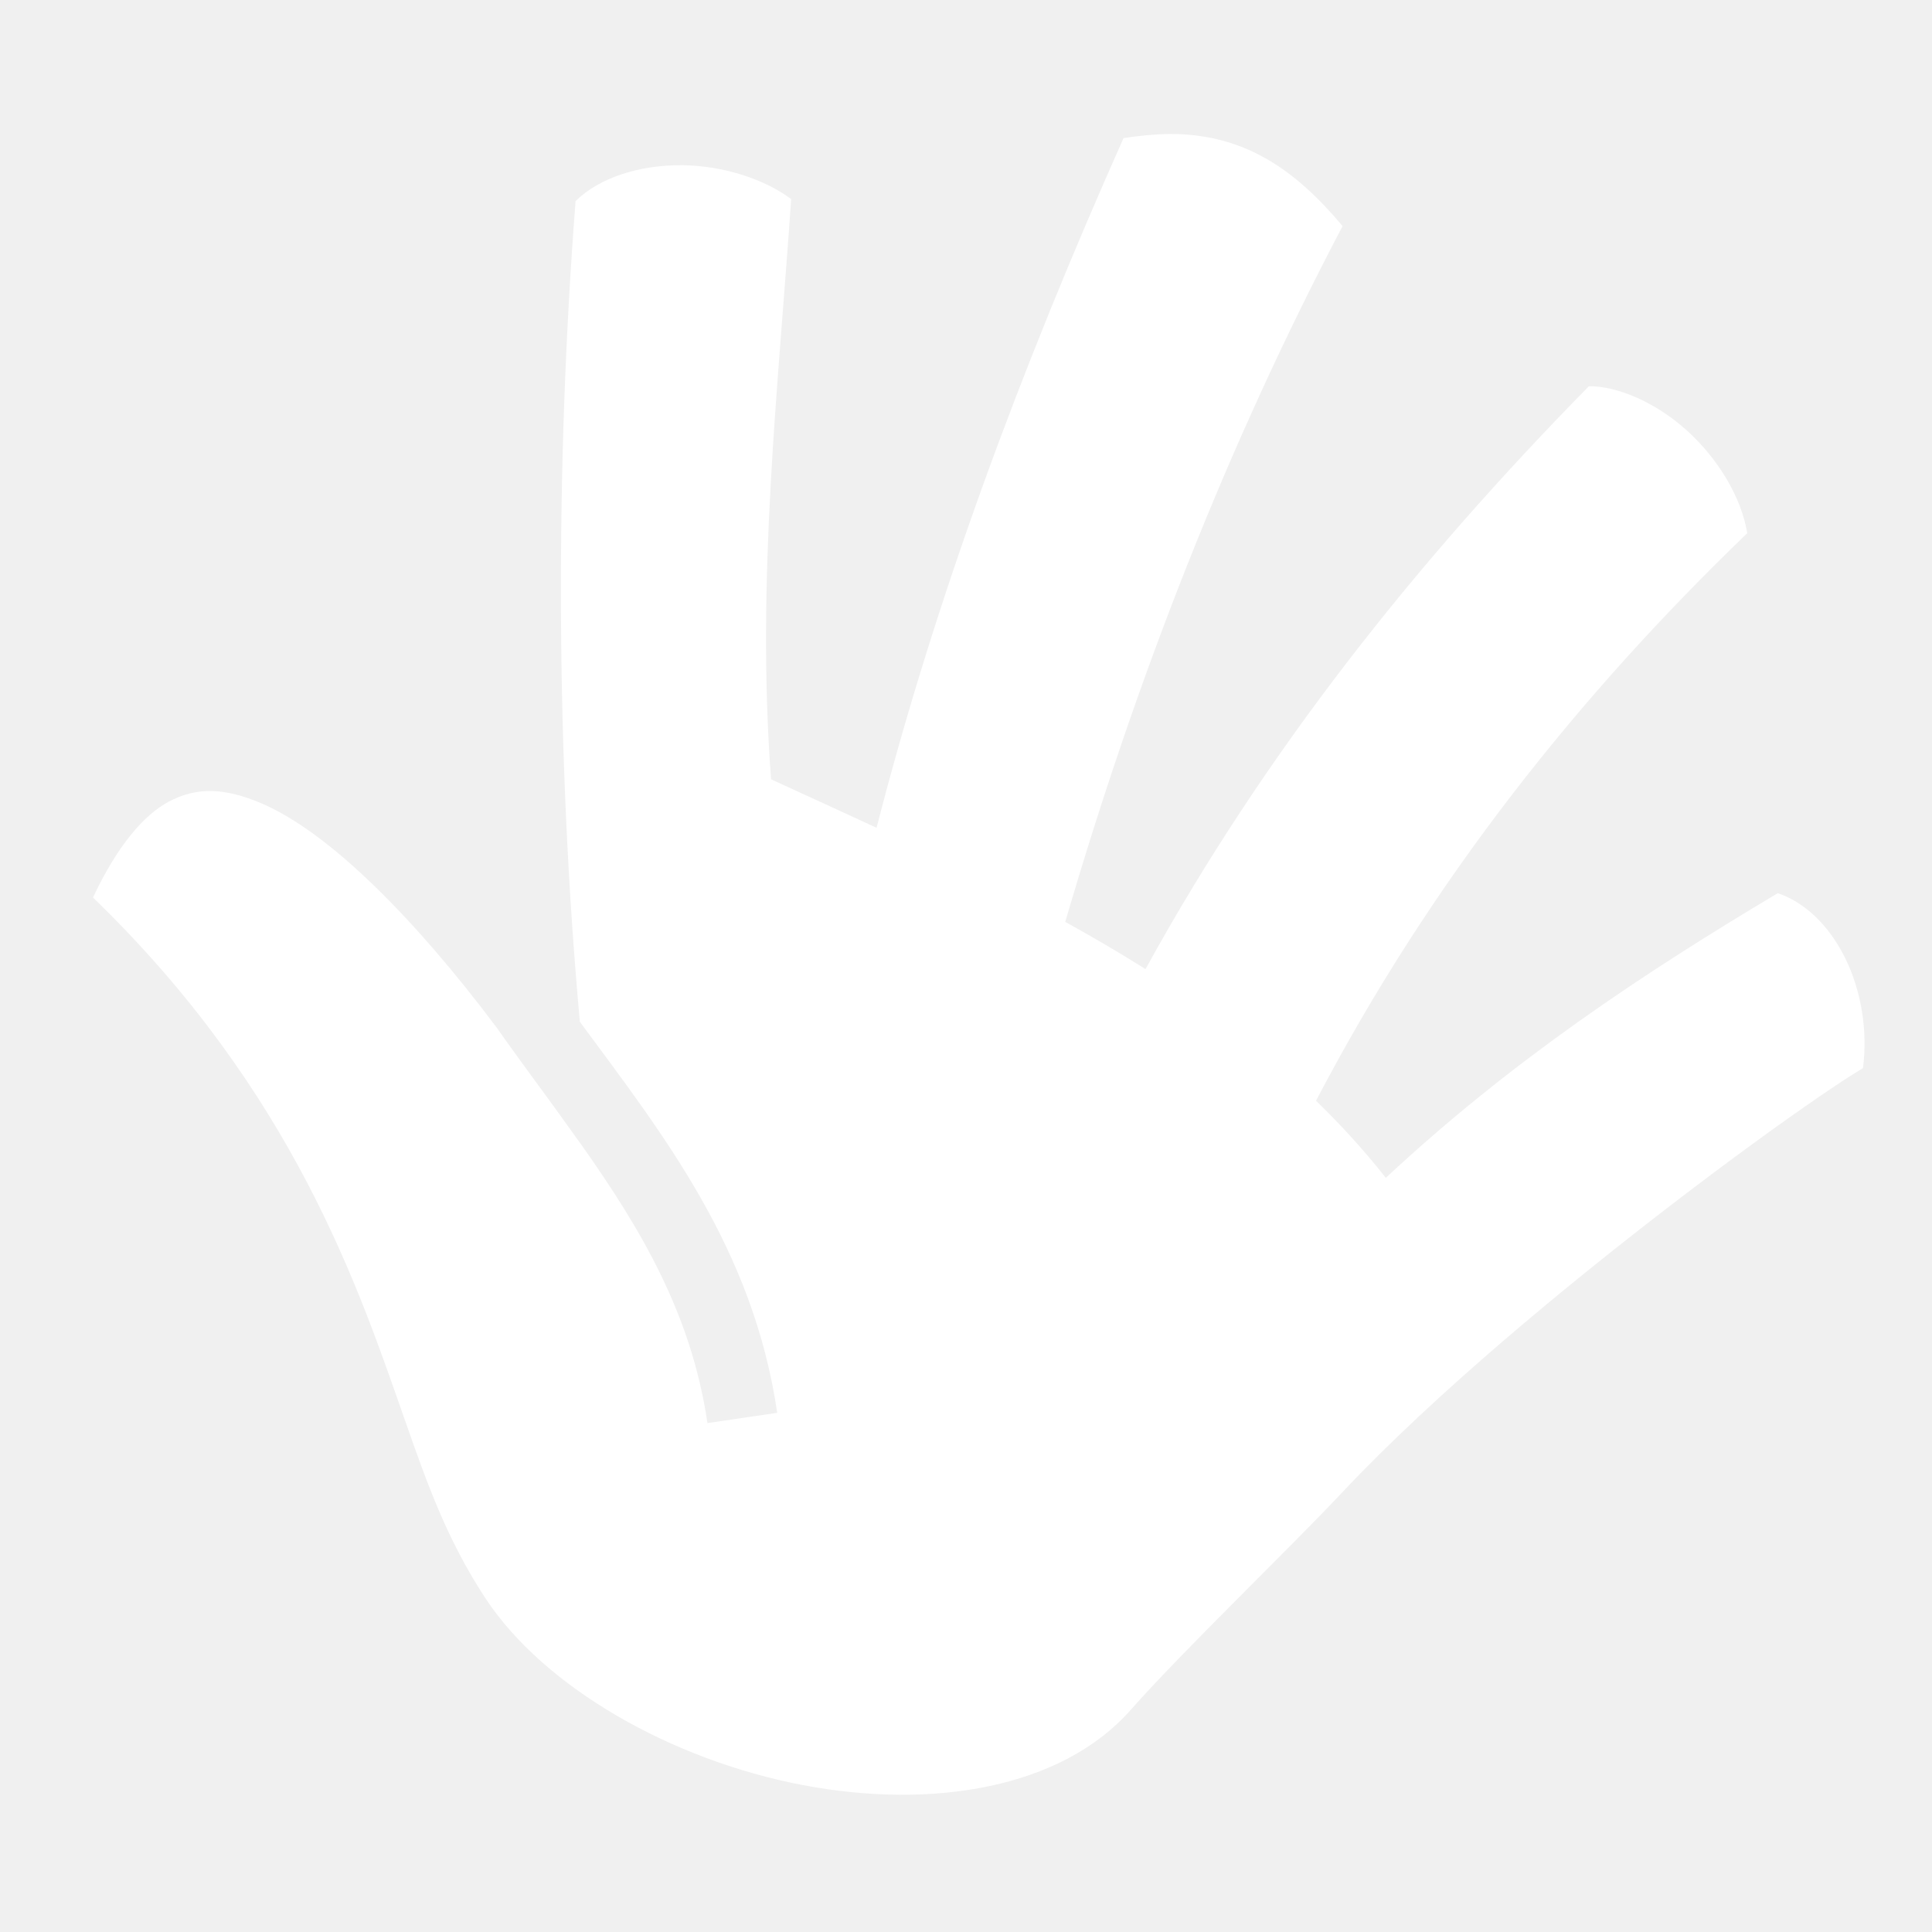
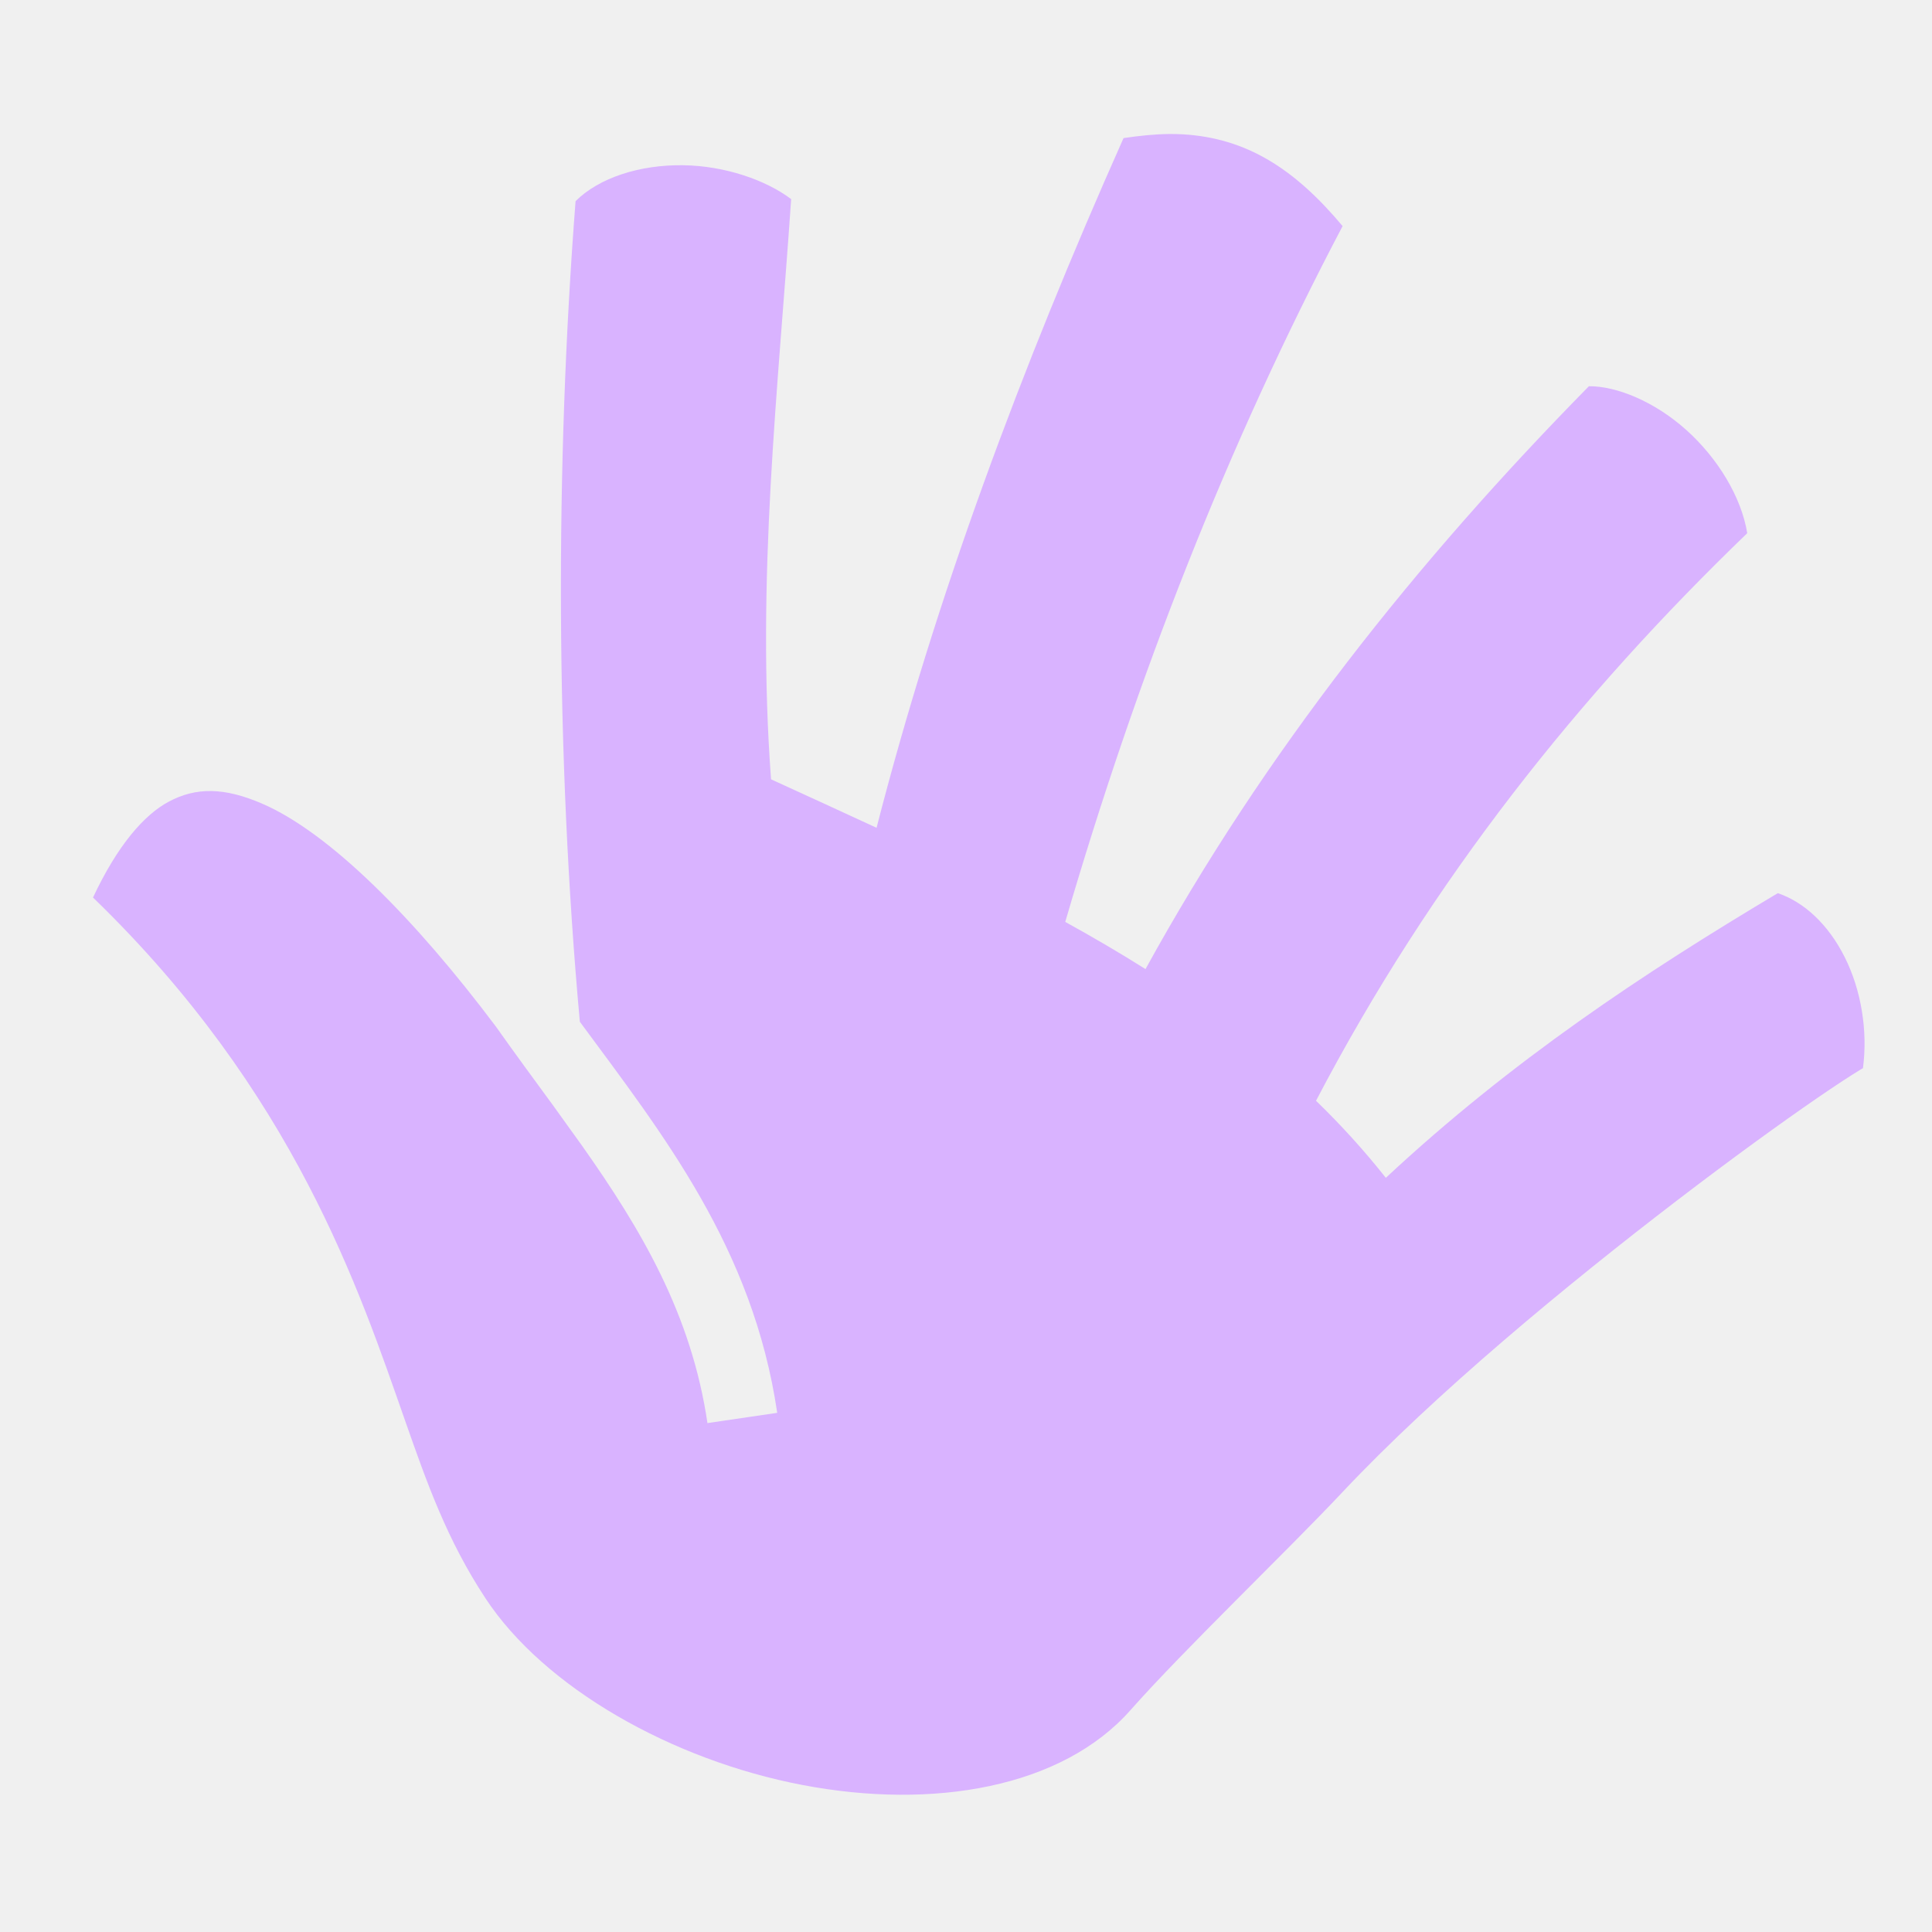
- <svg xmlns="http://www.w3.org/2000/svg" id="icon" viewBox="0 0 512 512" width="512" height="512" fill="#ffffff" fill-opacity="1">
+ <svg xmlns="http://www.w3.org/2000/svg" id="icon" viewBox="0 0 512 512" width="512" height="512" fill="#d9b3ff" fill-opacity="1">
  <g transform="translate(0,0)" style="touch-action: none;">
    <path d="M309.752 35.514c-3.784.046-7.807.454-12.004 1.082-27.198 61.067-49.85 122.007-65.45 182.775-9.293-4.313-18.634-8.57-27.962-12.845-3.95-53.137 1.876-103.13 5.33-153.757-6.696-5.06-17.54-8.82-28.596-8.98-11.573-.166-22.304 3.33-28.537 9.513-5.44 70.22-5.258 147.354 1.133 217.475 21.926 29.733 45.877 59.903 52.305 103.64l-18.49 2.716c-4.24-28.837-17.583-51.34-33.238-73.51l-7.582-10.55c-5.01-6.862-10.134-13.79-15.185-20.945-21.397-28.51-44.094-51.49-62.155-59.22-9.81-4.196-17.273-4.385-24.632-.442-6.486 3.474-13.52 11.49-20.043 25.387 53.41 51.674 70.576 104.044 82.718 138.664 5.79 16.507 11.08 31.523 21.274 47.025 15.614 23.746 49.446 42.91 84.066 49.51 34.62 6.598 68.69.712 86.87-19.833 14.36-16.227 41.232-41.87 56.195-57.787 24.524-26.085 59.485-54.964 88.597-77.248 14.556-11.142 27.62-20.598 37.197-27.178 4.79-3.29 8.68-5.848 11.612-7.625.197-.12.34-.182.527-.294 1.31-9.873-.448-20.663-4.804-29.375-4.358-8.718-10.787-14.658-17.763-17.015-35.707 21.283-70.62 44.438-103.877 75.438-5.745-7.274-11.933-14.06-18.5-20.424 30.747-58.815 69.992-107.75 114.28-150.41-1.56-9.55-7.76-19.814-16.114-27.32-8.4-7.55-18.526-11.7-25.852-11.623-45.615 46.382-85.864 96.907-117.5 154.463-6.918-4.36-14.023-8.513-21.27-12.51 18.893-64.715 42.99-126.426 73.5-184.392-12.757-15.245-25.477-23.335-42.347-24.324-1.205-.07-2.44-.096-3.7-.08z" />
  </g>
</svg>
